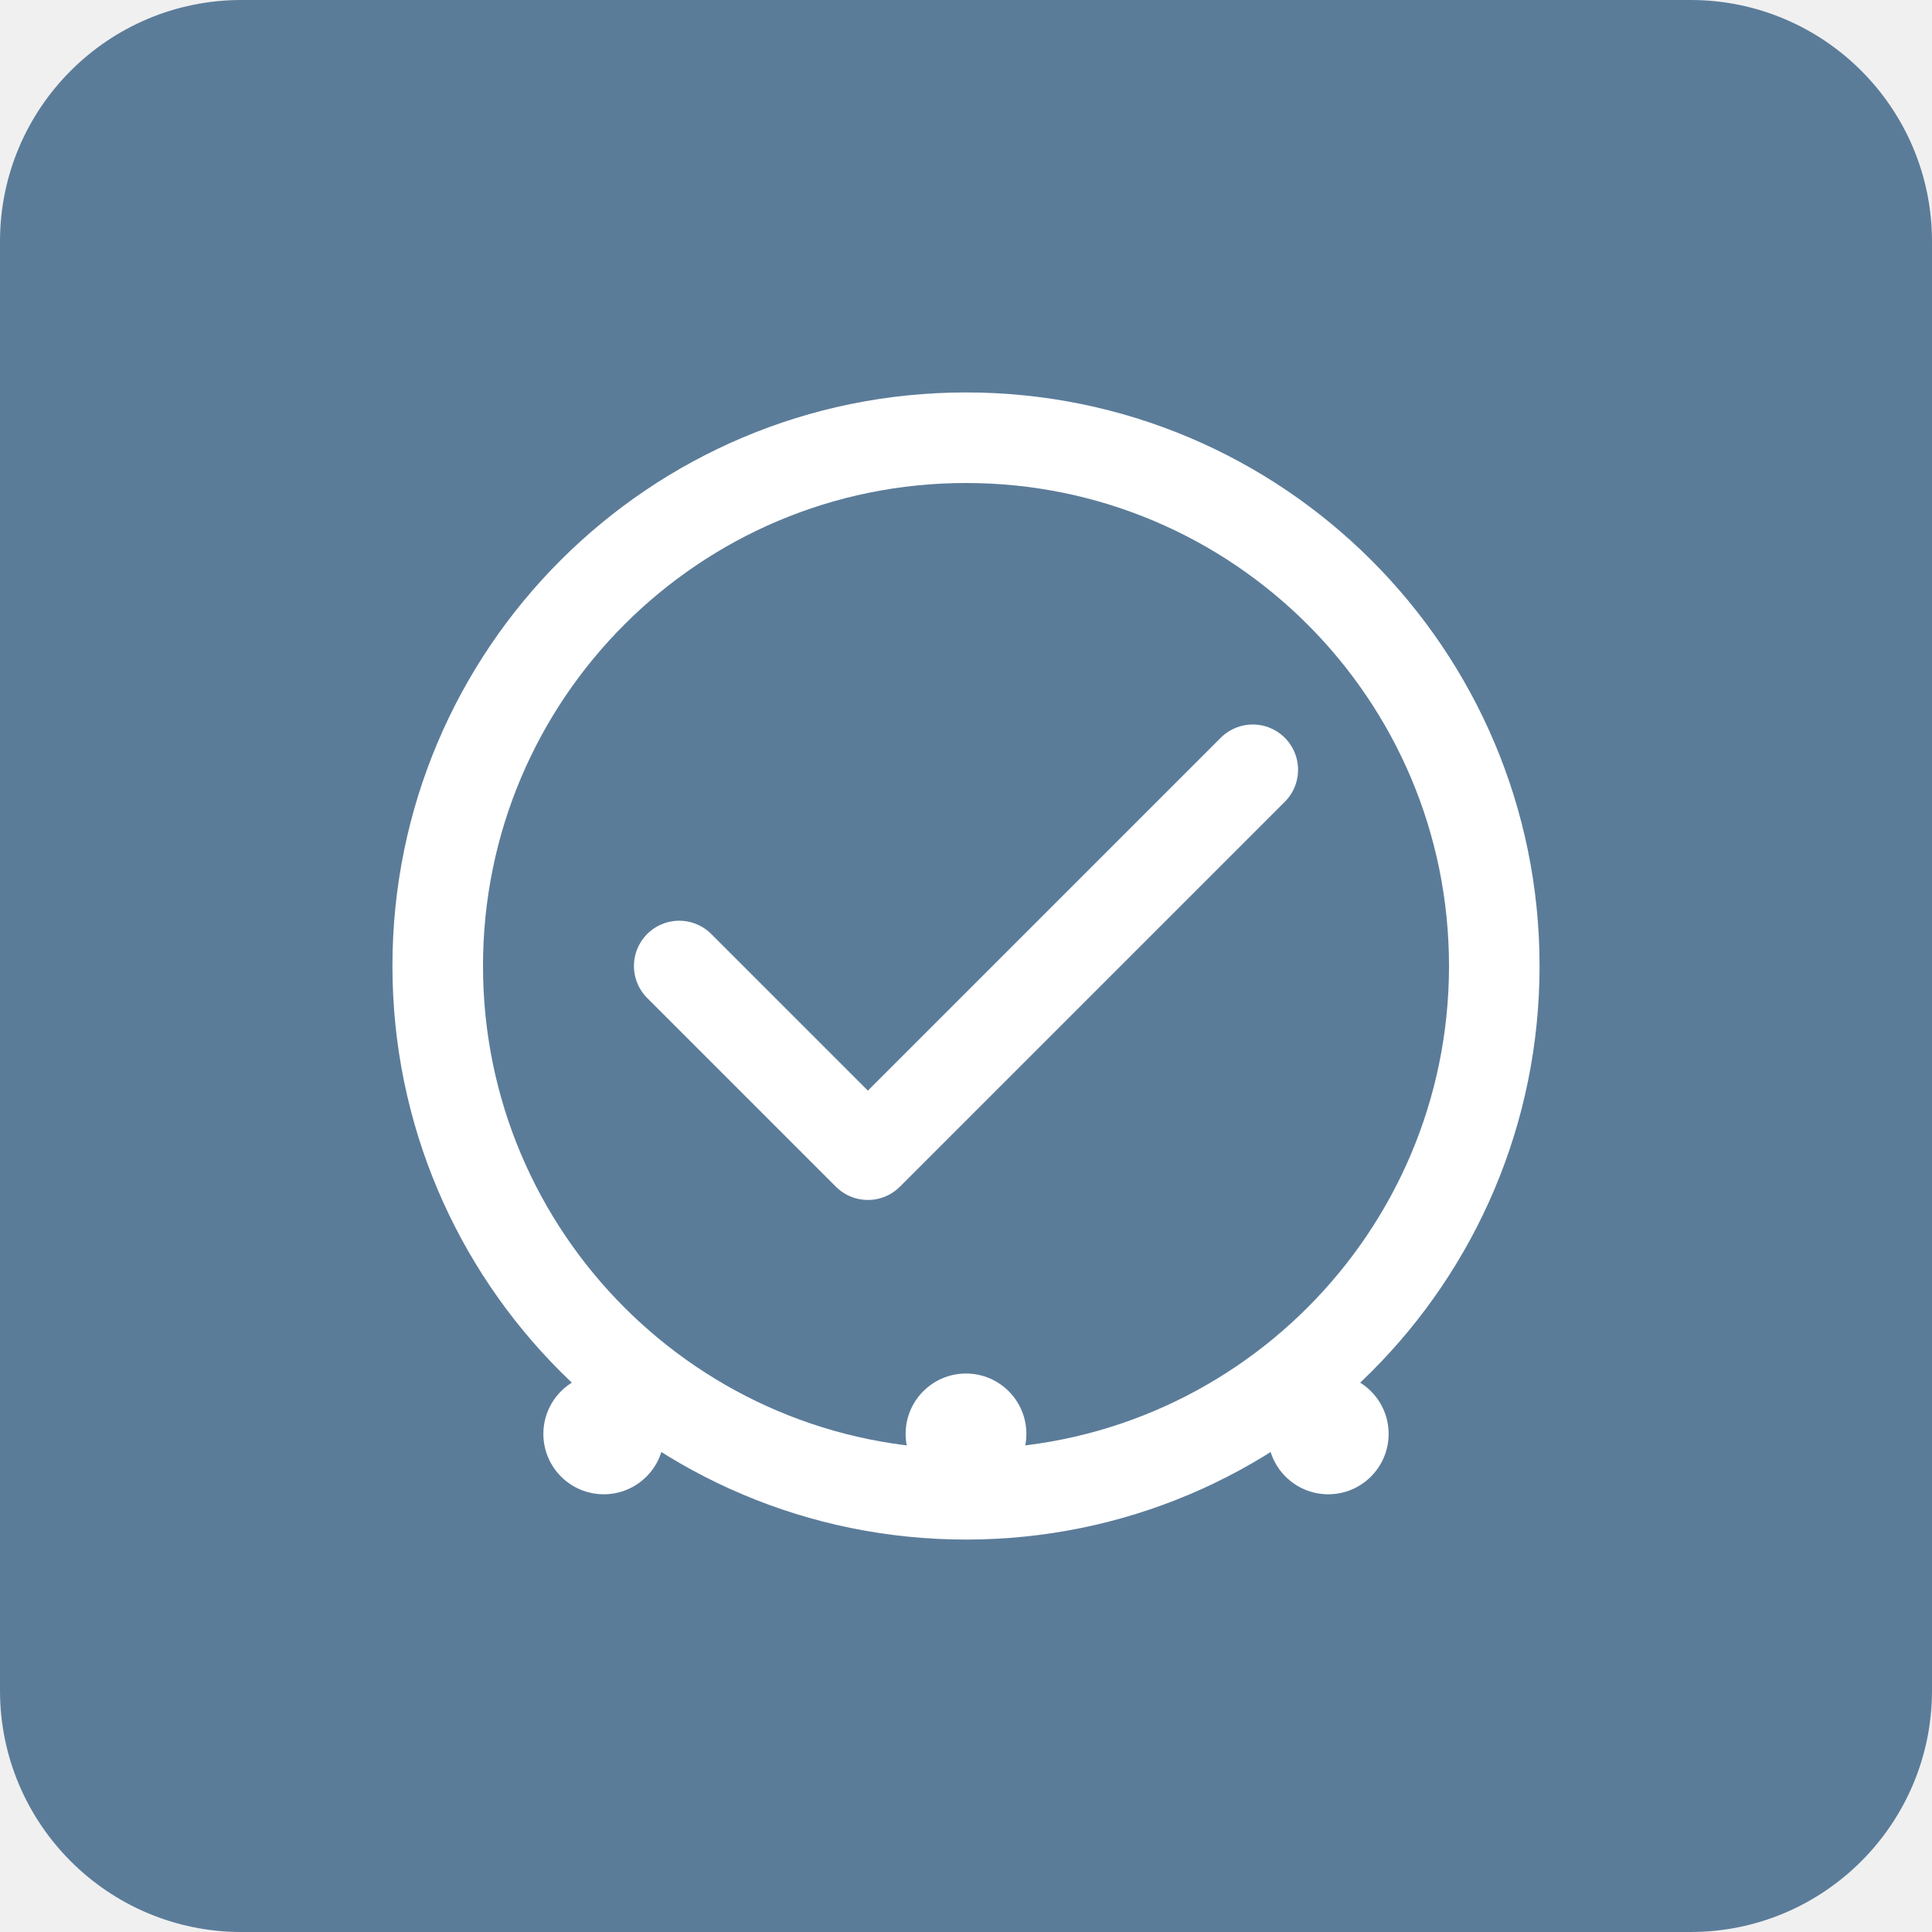
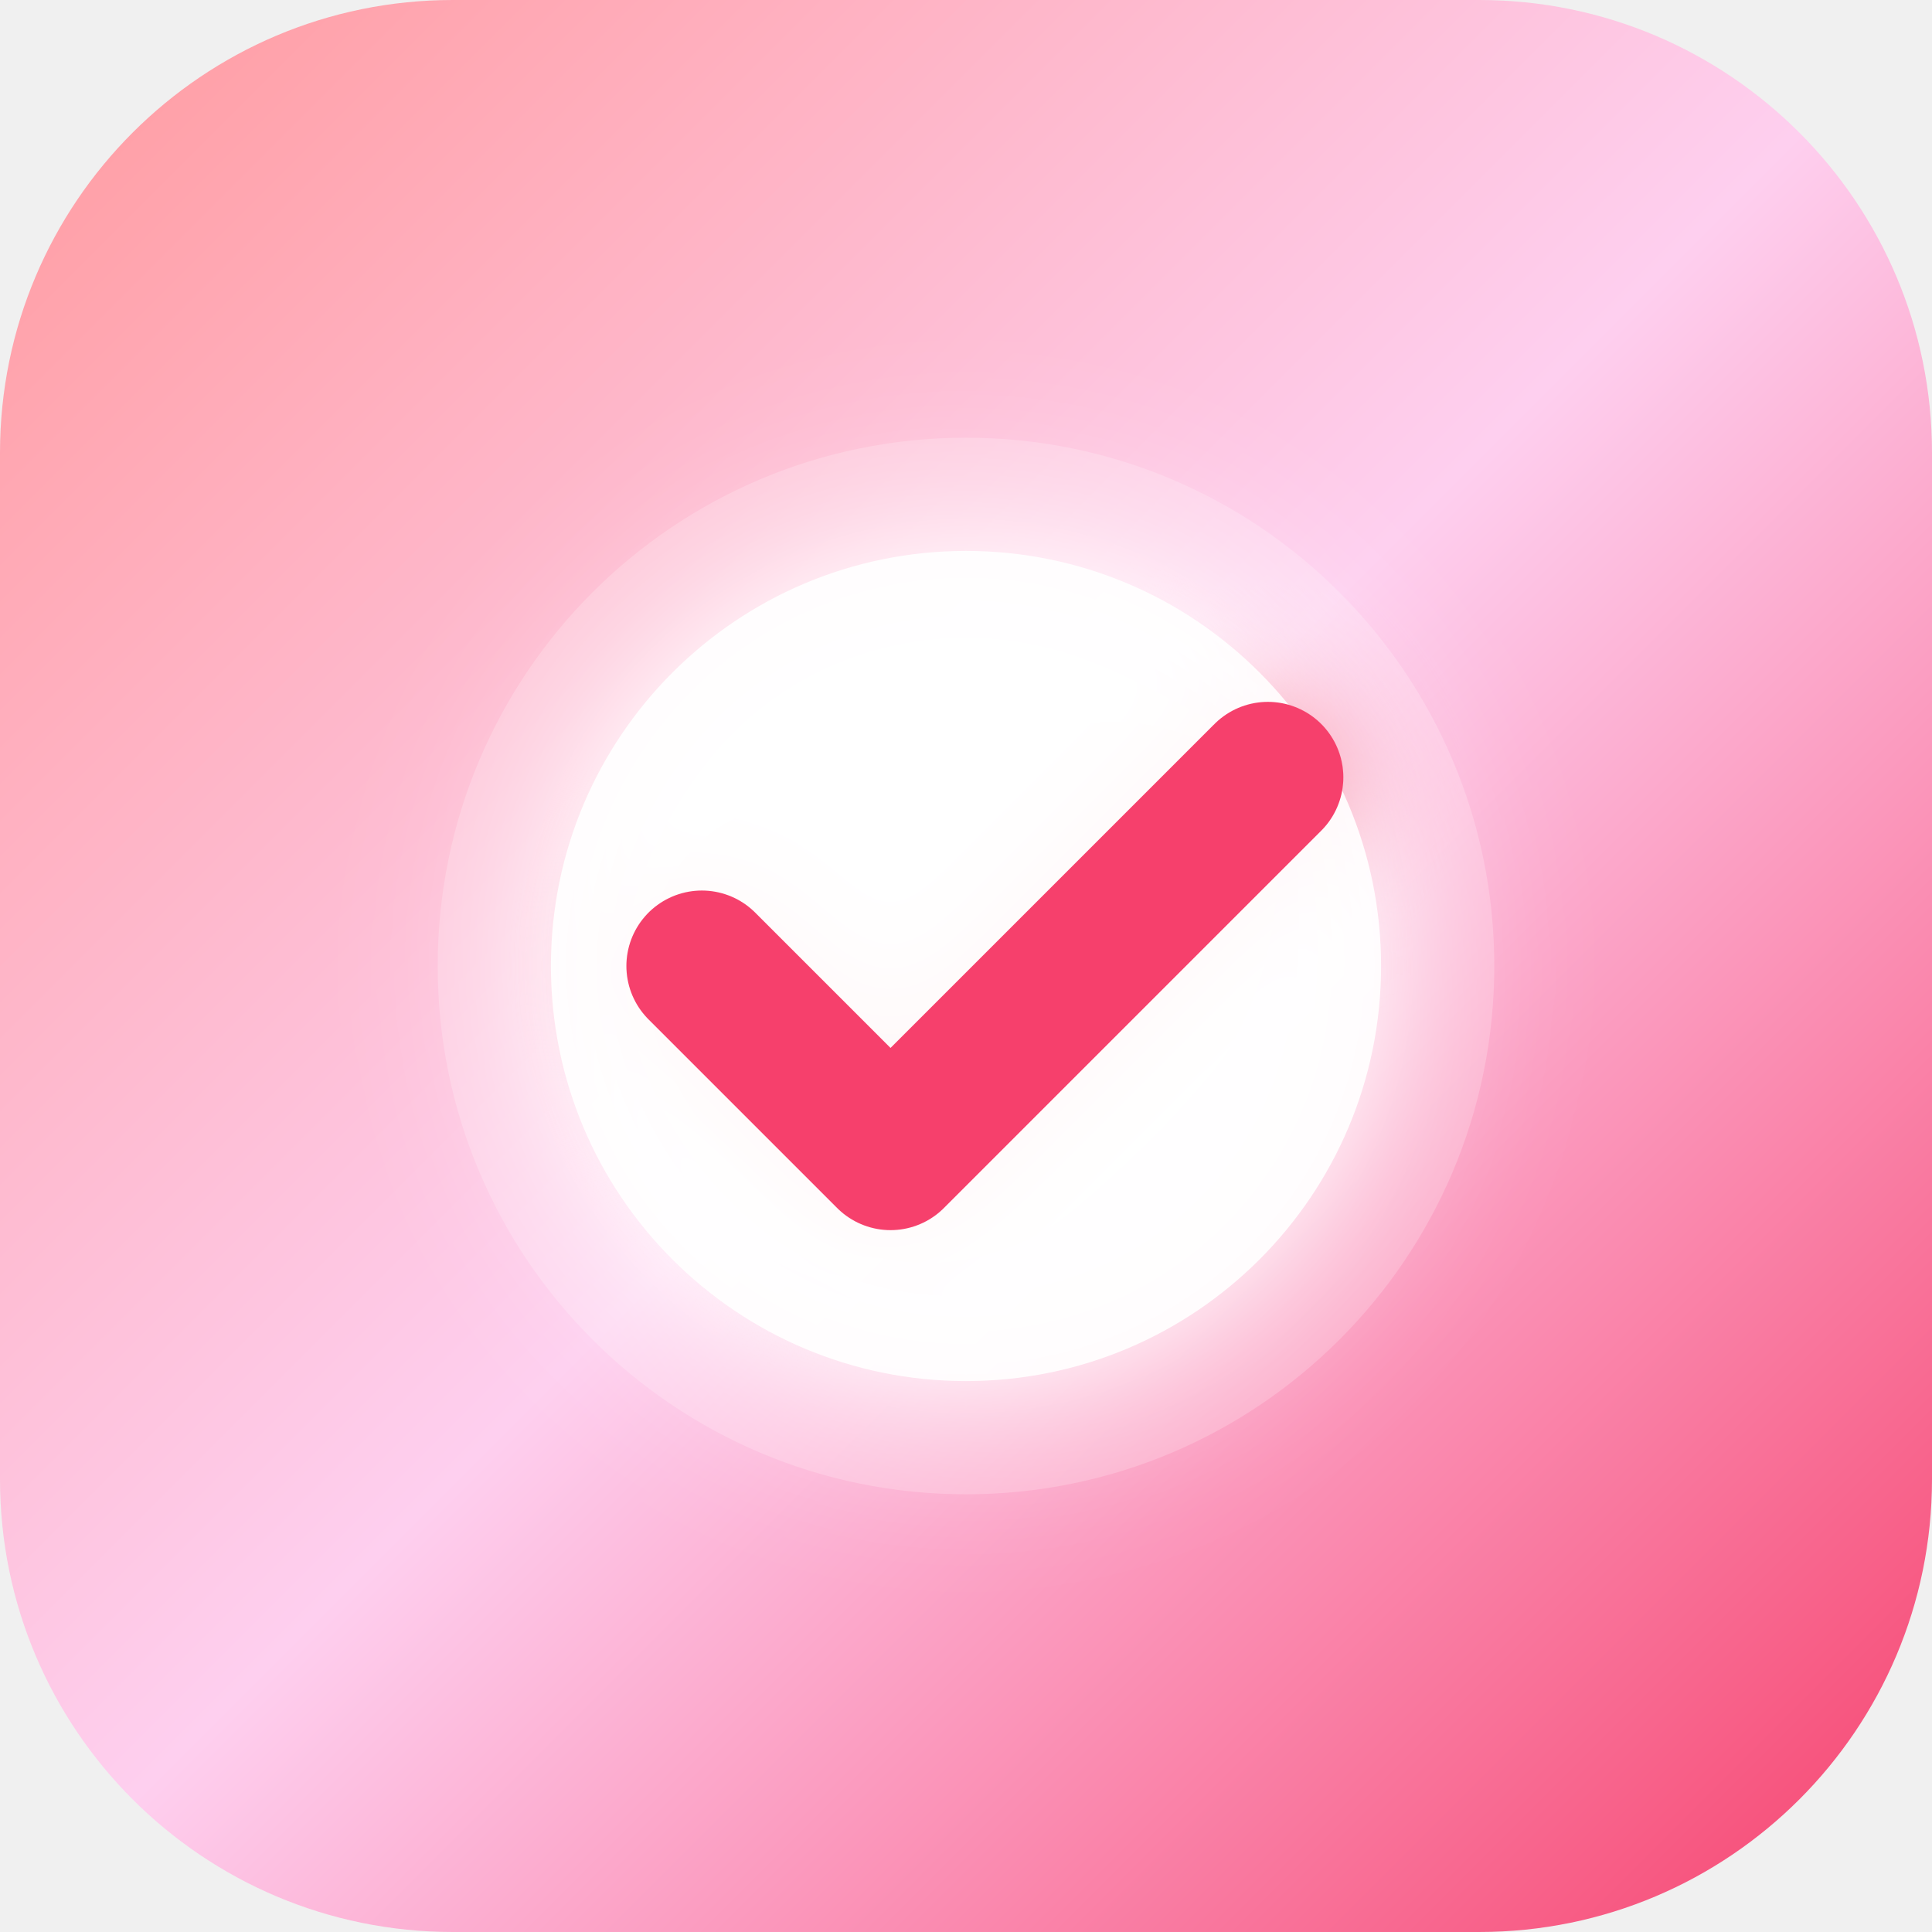
- <svg xmlns="http://www.w3.org/2000/svg" viewBox="0 0 512 512">
-   <rect width="512" height="512" rx="64" fill="#5B7C99" />
-   <g fill="white">
-     <circle cx="256" cy="256" r="140" fill="none" stroke="white" stroke-width="24" />
-     <path d="M180 256l50 50 102-102" fill="none" stroke="white" stroke-width="24" stroke-linecap="round" stroke-linejoin="round" />
-     <circle cx="160" cy="380" r="16" />
-     <circle cx="256" cy="380" r="16" />
-     <circle cx="352" cy="380" r="16" />
+ <svg xmlns="http://www.w3.org/2000/svg" width="512" height="512" viewBox="0 0 512 512" fill="none">
+   <defs>
+     <linearGradient id="warm-gradient" x1="0" y1="0" x2="512" y2="512" gradientUnits="userSpaceOnUse">
+       <stop offset="0%" stop-color="#FF9A9E" />
+       <stop offset="50%" stop-color="#FECFEF" />
+       <stop offset="100%" stop-color="#F6416C" />
+     </linearGradient>
+     <linearGradient id="sun-gradient" x1="100" y1="100" x2="400" y2="400" gradientUnits="userSpaceOnUse">
+       <stop offset="0%" stop-color="#FFDD00" />
+       <stop offset="100%" stop-color="#FBB034" />
+     </linearGradient>
+     <filter id="glow" x="-50%" y="-50%" width="200%" height="200%">
+       <feGaussianBlur stdDeviation="15" result="coloredBlur" />
+       <feMerge>
+         <feMergeNode in="coloredBlur" />
+         <feMergeNode in="SourceGraphic" />
+       </feMerge>
+     </filter>
+   </defs>
+   <rect width="512" height="512" rx="120" fill="url(#warm-gradient)" />
+   <g filter="url(#glow)">
+     <circle cx="256" cy="256" r="140" fill="white" fill-opacity="0.2" />
+     <circle cx="256" cy="256" r="110" fill="white" fill-opacity="0.9" />
+     <path d="M186 256 L236 306 L336 206" stroke="#F6416C" stroke-width="40" stroke-linecap="round" stroke-linejoin="round" />
  </g>
</svg>
